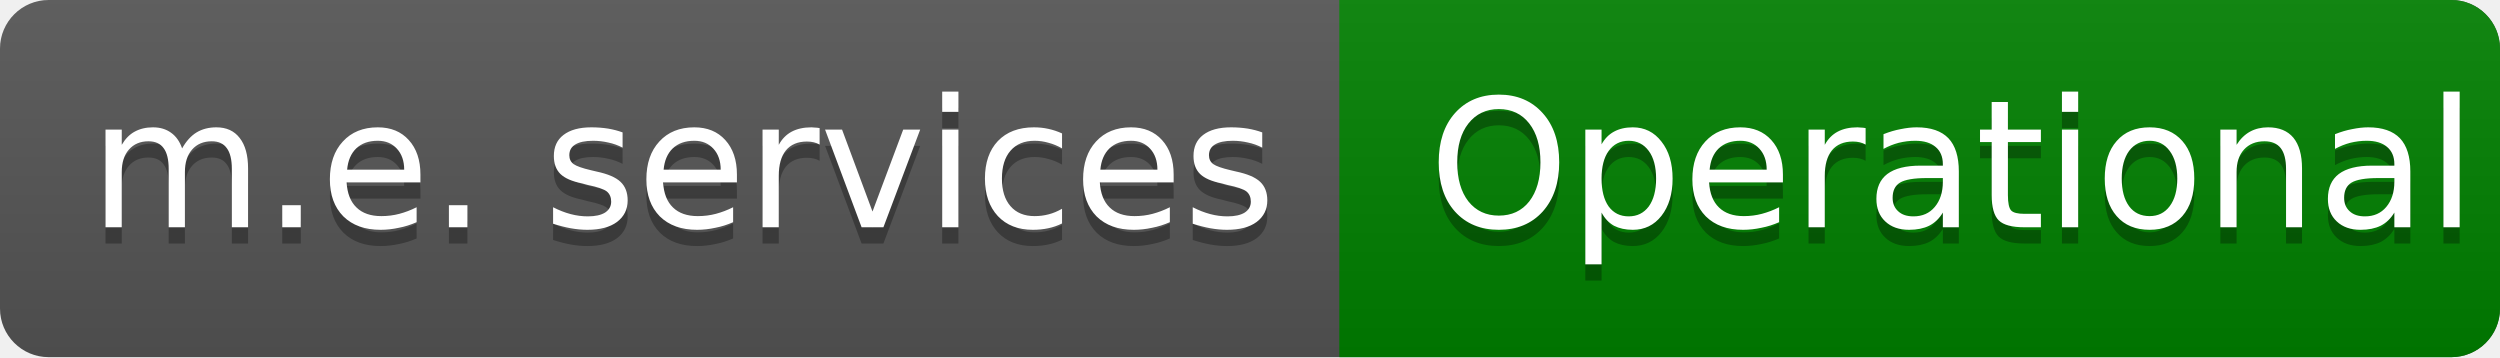
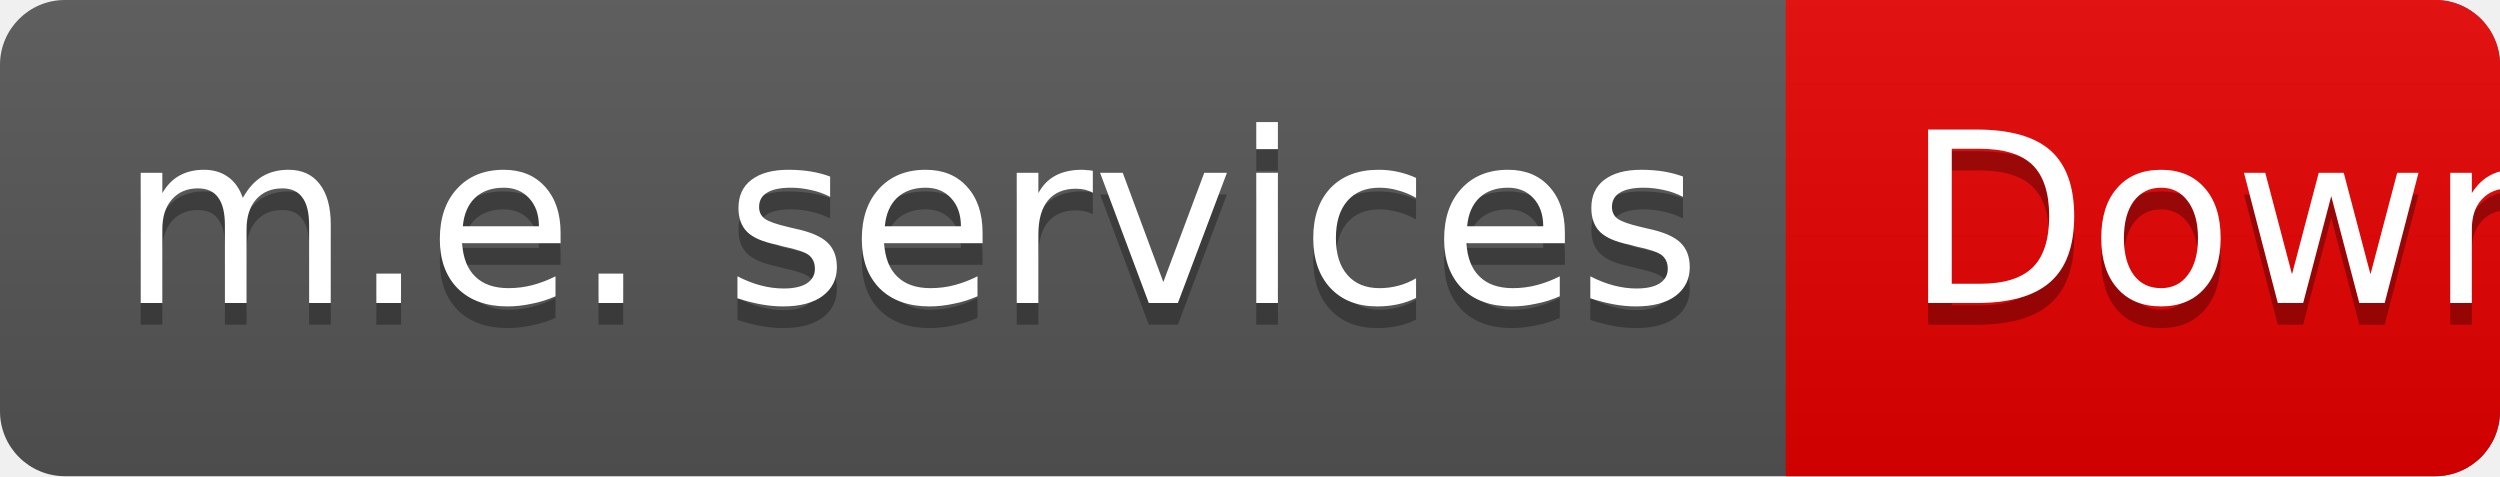
- <svg xmlns="http://www.w3.org/2000/svg" height="2em" width="28ex" font-family="DejaVu Sans,Verdana,Geneva,sans-serif" font-size="11">
+ <svg xmlns="http://www.w3.org/2000/svg" height="2em" width="21ex" font-family="DejaVu Sans,Verdana,Geneva,sans-serif" font-size="11">
  <linearGradient id="b" x2="0" y2="100%">
    <stop offset="0" stop-color="#bbb" stop-opacity=".1" />
    <stop offset="1" stop-opacity=".1" />
  </linearGradient>
  <clipPath id="a">
    <rect width="100%" height="100%" rx="3" fill="#fff" />
  </clipPath>
  <g clip-path="url(#a)" fill="#fff">
    <rect x="0" y="0" width="100%" height="100%" fill="#555" />
-     <rect x="15ex" y="0" height="100%" width="100%" fill="green" />
+     <rect x="15ex" y="0" height="100%" width="100%" fill="#e60000" />
    <rect x="0" y="0" width="100%" height="100%" fill="url(#b)" />
    <text x="1ex" y="15" fill="#010101" fill-opacity=".3">m.e. services</text>
    <text x="1ex" y="14">m.e. services</text>
-     <text x="16ex" y="15" fill="#010101" fill-opacity=".3">Operational</text>
-     <text x="16ex" y="14">Operational</text>
+     <text x="16ex" y="15" fill="#010101" fill-opacity=".3">Down</text>
+     <text x="16ex" y="14">Down</text>
  </g>
</svg>
